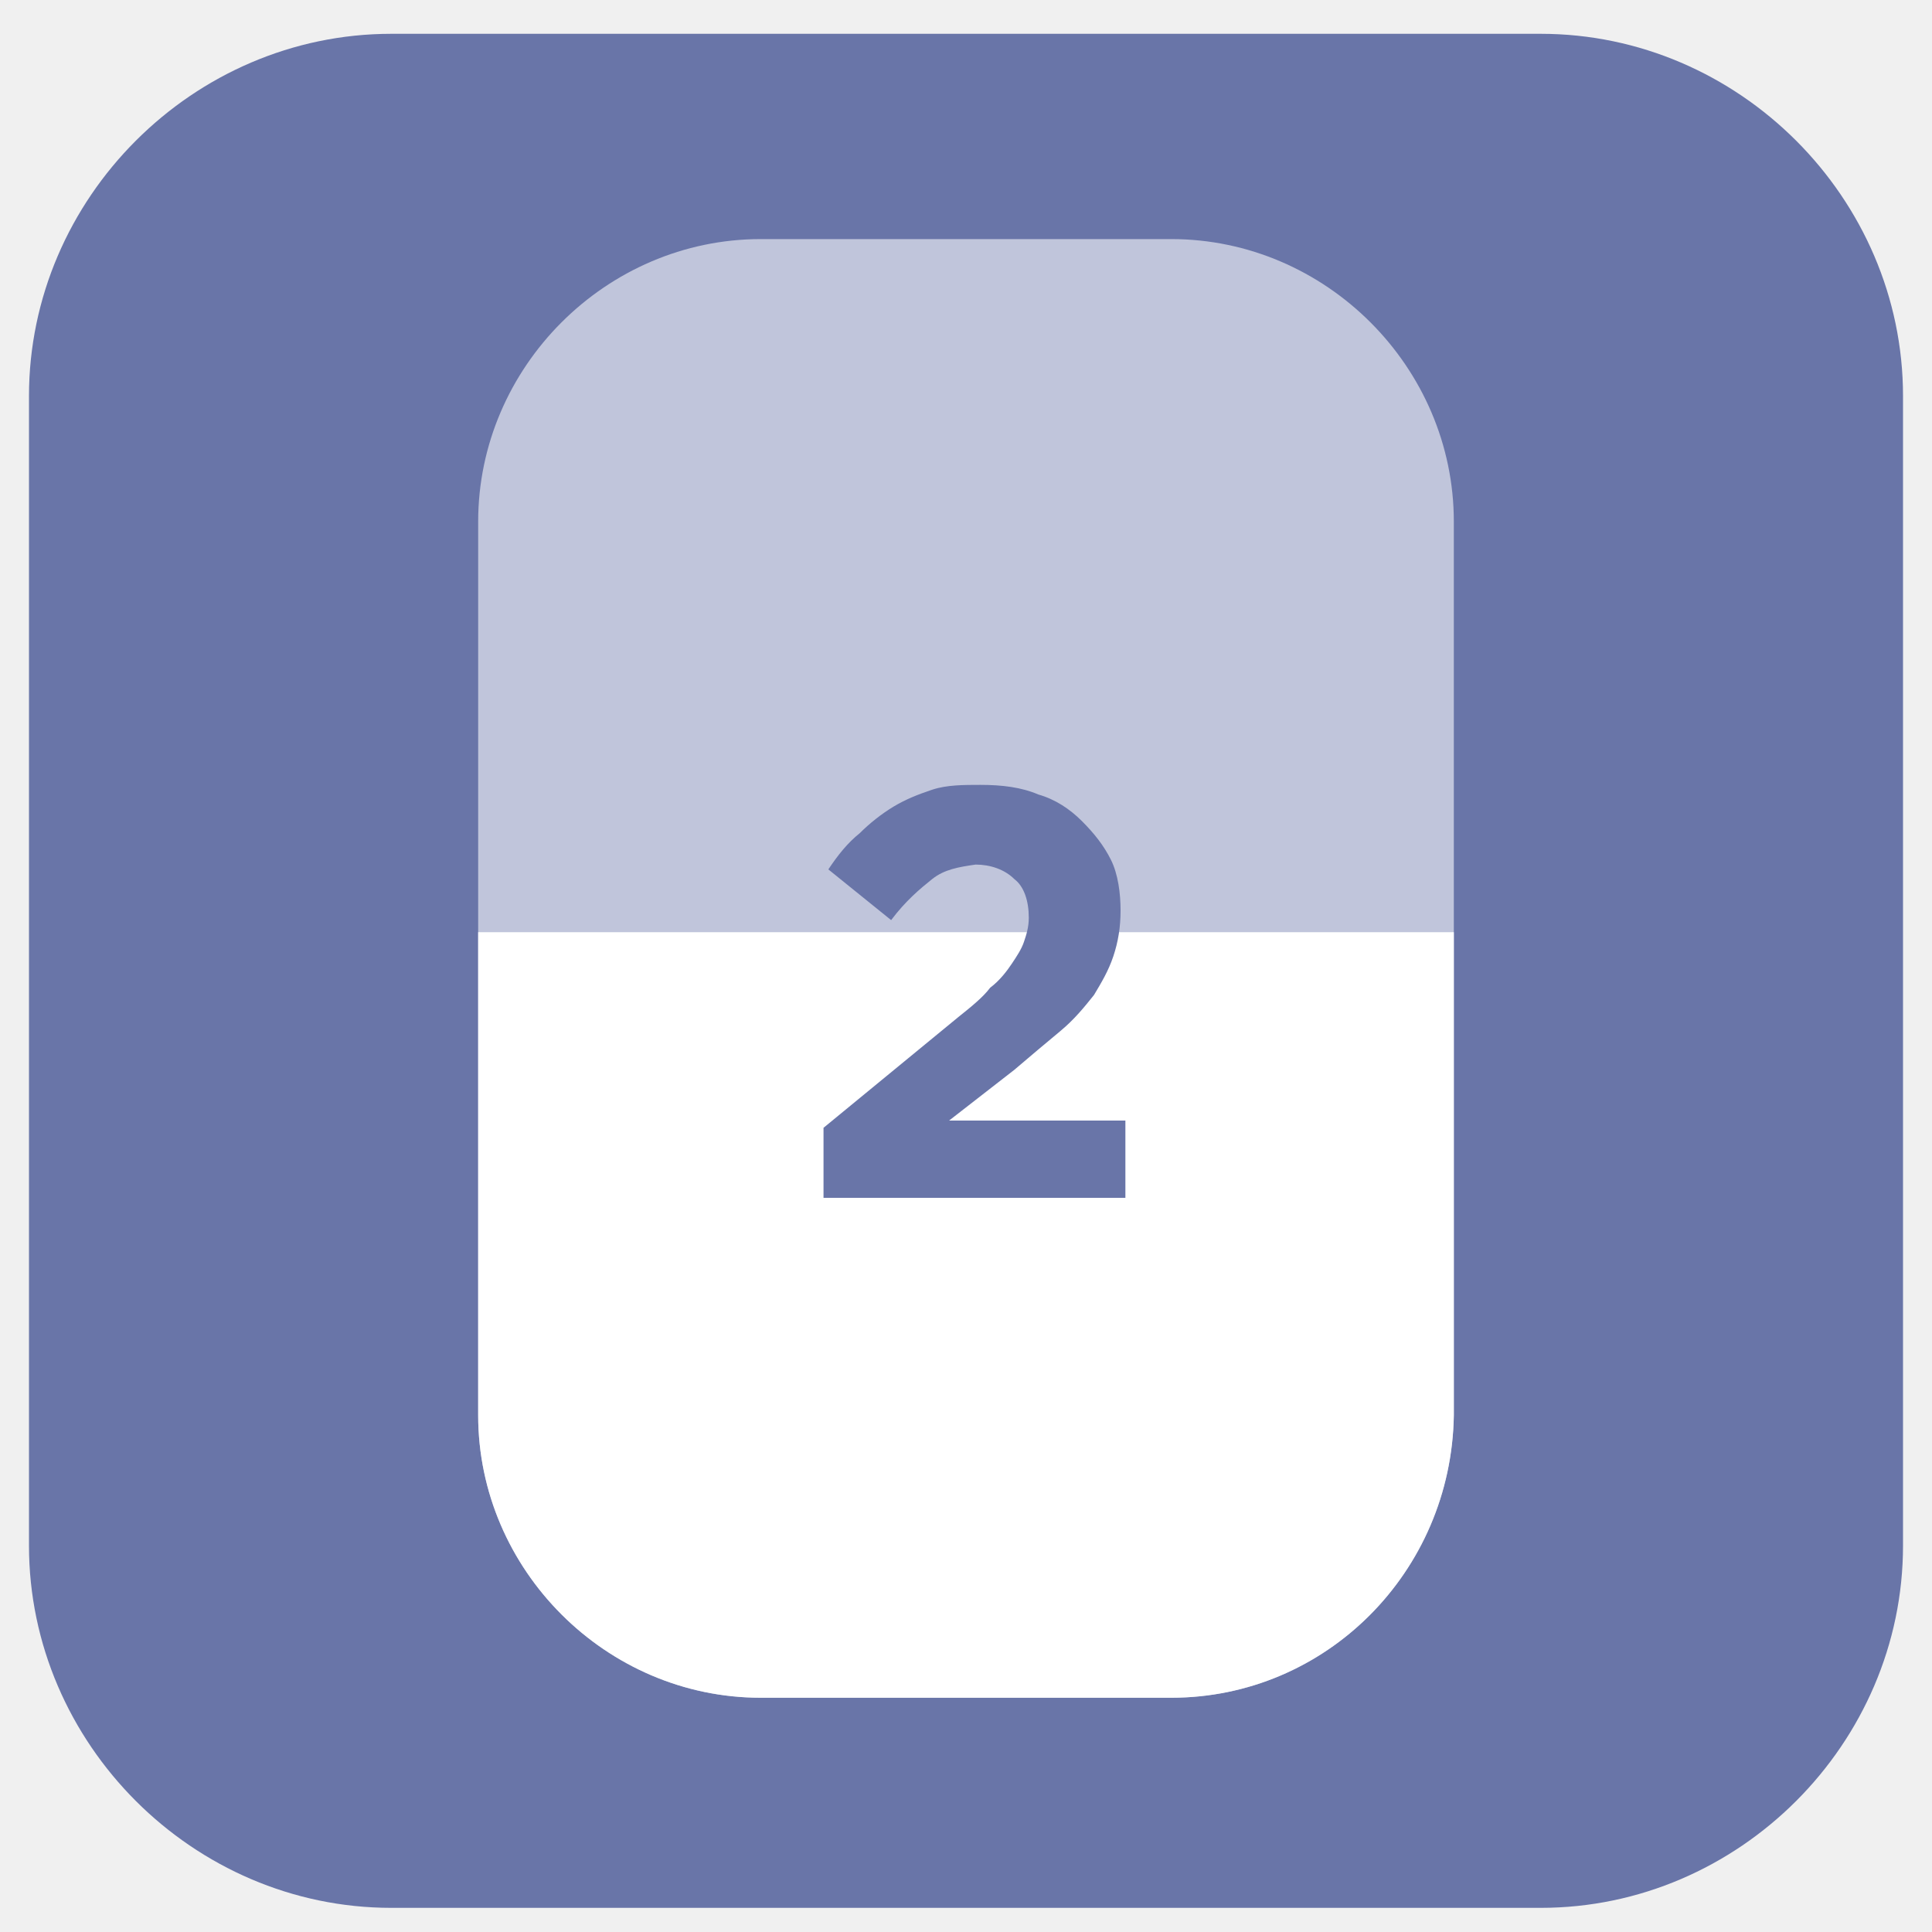
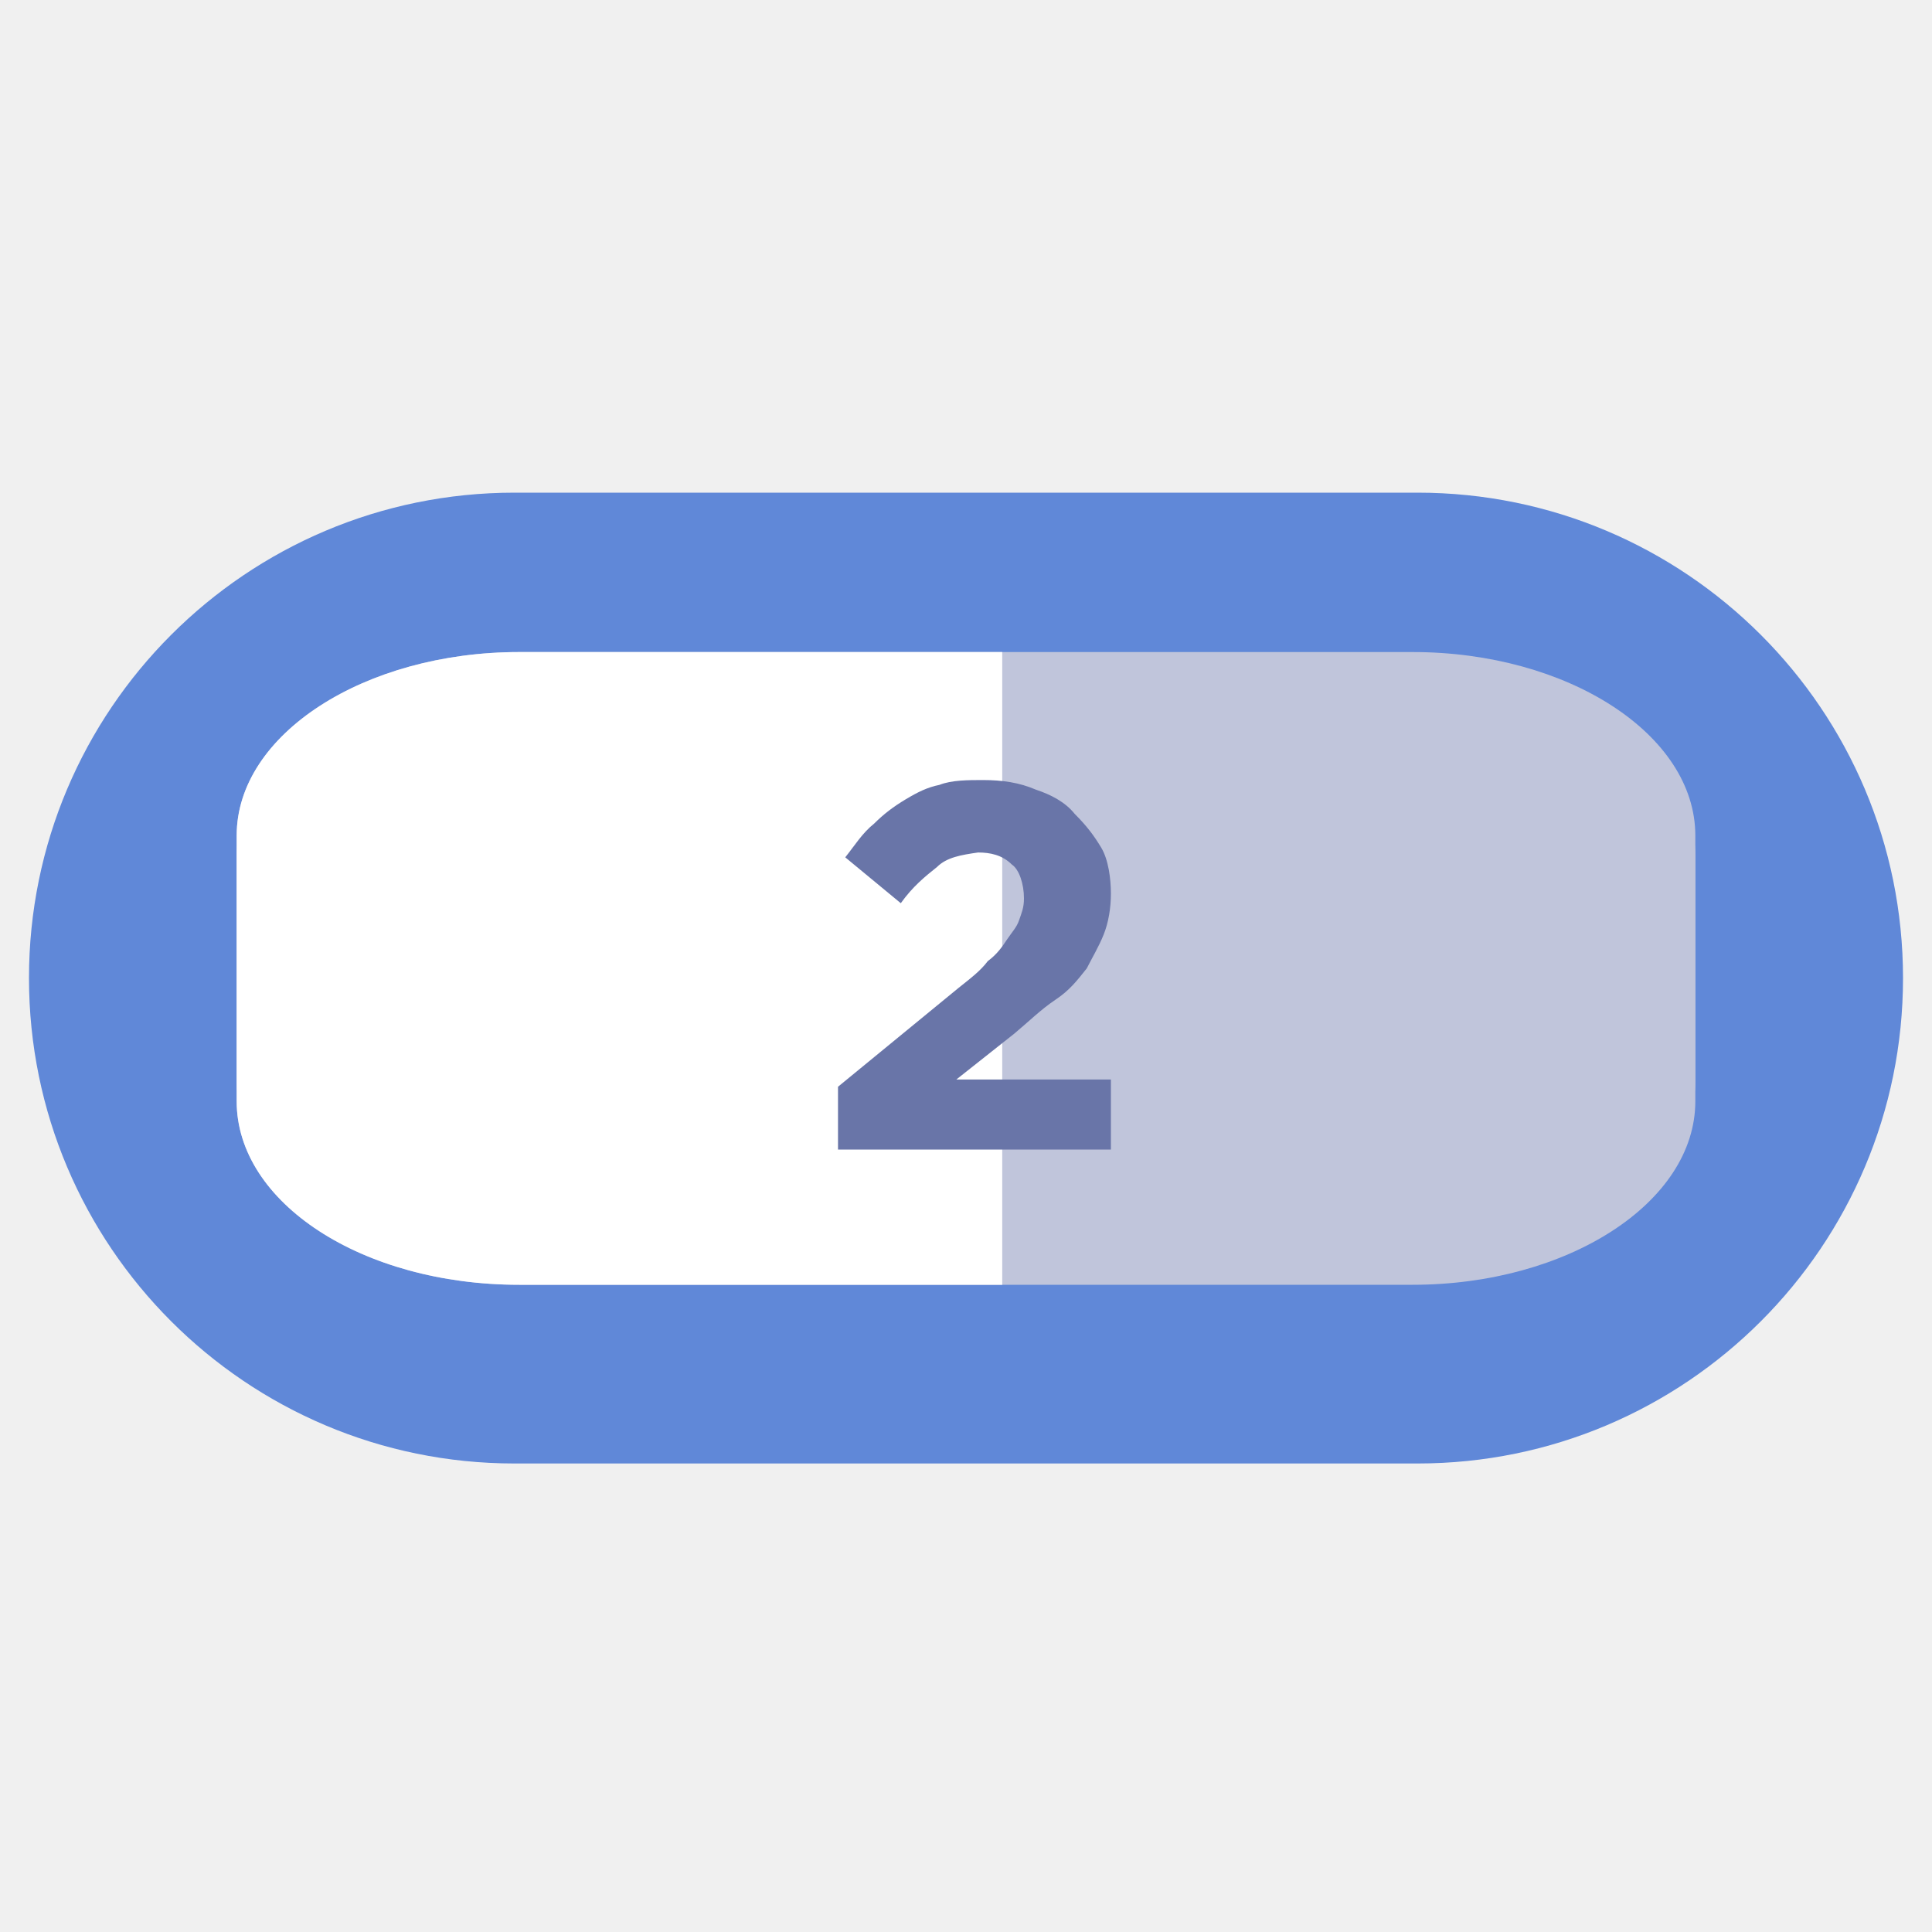
- <svg xmlns="http://www.w3.org/2000/svg" version="1.1" id="Layer_1" x="0px" y="0px" viewBox="0 0 80 80" style="enable-background:new 0 0 80 80;" xml:space="preserve">
+ <svg xmlns="http://www.w3.org/2000/svg" version="1.1" x="0px" y="0px" viewBox="0 0 80 80" style="enable-background:new 0 0 80 80;" xml:space="preserve">
  <style type="text/css">
- 	.st0{fill:#6975A8;}
- 	.st1{display:none;fill:#FFFFFF;}
- 	.st2{fill:#C0C5DB;}
- 	.st3{fill:#FFFFFF;}
+ 	.st0{fill:#6088D8;}
+ 	.st1{fill:#C0C5DB;}
+ 	.st2{fill:#FFFFFF;}
+ 	.st3{display:none;}
+ 	.st4{display:inline;}
+ 	.st5{fill:#6975A8;}
+ 	.st6{display:none;fill:#FFFFFF;}
</style>
-   <g>
+   <g id="Layer_2">
    <g>
-       <path class="st0" d="M63.8,79H16.2c-8.2,0-15-6.8-15-15V16.4c0-8.2,6.8-15,15-15h47.6c8.2,0,15,6.8,15,15V64    C78.8,72.2,72,79,63.8,79z" />
-       <polygon class="st1" points="75.8,40.2 49.9,20.3 49.9,33.6 30.1,33.6 30.1,20.3 4.2,40.2 30.1,60.1 30.1,46.4 49.9,46.4     49.9,60.1   " />
+       <path class="st0" d="M58.7,60.6H21.3c-11.1,0-20.1-9-20.1-20.1l0,0c0-11.1,9-20.1,20.1-20.1h37.4c11.1,0,20.1,9,20.1,20.1l0,0    C78.8,51.6,69.8,60.6,58.7,60.6z" />
+     </g>
+     <g>
+       <path class="st1" d="M9.8,44.8v-9.4c0-3.5,5.3-6.5,11.7-6.5h37c6.4,0,11.7,2.9,11.7,6.5v9.4c0,3.5-5.3,6.5-11.7,6.5h-37    C15,51.2,9.8,48.3,9.8,44.8z" />
+       <path class="st2" d="M58.5,51.3h-37C15,51.2,9.8,48.3,9.8,44.8v-9.4c0-3.5,5.3-6.5,11.7-6.5h37C58.5,28.9,58.5,51.3,58.5,51.3z" />
    </g>
  </g>
-   <g>
-     <path class="st2" d="M48.5,70.3h-17c-6.4,0-11.7-5.3-11.7-11.7v-37c0-6.4,5.3-11.7,11.7-11.7h17c6.4,0,11.7,5.3,11.7,11.7v37   C60.1,65.1,54.9,70.3,48.5,70.3z" />
-     <path class="st3" d="M60.2,38.6v20c-0.1,6.5-5.3,11.7-11.7,11.7h-17c-6.4,0-11.7-5.3-11.7-11.7v-20C19.8,38.6,60.2,38.6,60.2,38.6z   " />
-   </g>
-   <g>
-     <path class="st0" d="M38.6,36.4c-0.5,0.4-1.1,0.9-1.7,1.7L34.3,36c0.4-0.6,0.8-1.1,1.3-1.5c0.4-0.4,0.9-0.8,1.4-1.1   c0.5-0.3,1-0.5,1.6-0.7c0.6-0.2,1.3-0.2,2-0.2c0.9,0,1.7,0.1,2.4,0.4c0.7,0.2,1.3,0.6,1.8,1.1c0.5,0.5,0.9,1,1.2,1.6   s0.4,1.4,0.4,2.1c0,0.7-0.1,1.3-0.3,1.9c-0.2,0.6-0.5,1.1-0.8,1.6c-0.4,0.5-0.8,1-1.4,1.5c-0.6,0.5-1.2,1-1.9,1.6l-2.7,2.1h7.3v3.2   H34.1v-2.9l5.6-4.6c0.5-0.4,1-0.8,1.3-1.2c0.4-0.3,0.7-0.7,0.9-1c0.2-0.3,0.4-0.6,0.5-0.9s0.2-0.6,0.2-1c0-0.7-0.2-1.3-0.6-1.6   c-0.4-0.4-1-0.6-1.6-0.6C39.7,35.9,39.1,36,38.6,36.4z" />
+   <g id="Layer_1">
+     <g class="st3">
+       <g class="st4">
+         <path class="st5" d="M63.8,79H16.2c-8.2,0-15-6.8-15-15V16.4c0-8.2,6.8-15,15-15h47.6c8.2,0,15,6.8,15,15V64     C78.8,72.2,72,79,63.8,79z" />
+         <polygon class="st6" points="75.8,40.2 49.9,20.3 49.9,33.6 30.1,33.6 30.1,20.3 4.2,40.2 30.1,60.1 30.1,46.4 49.9,46.4      49.9,60.1    " />
+       </g>
+     </g>
+     <g>
+       <path class="st1" d="M9.8,45.6v-11c0-4.2,5.3-7.6,11.7-7.6h37c6.4,0,11.7,3.4,11.7,7.6v11c0,4.2-5.3,7.6-11.7,7.6h-37    C15,53.2,9.8,49.8,9.8,45.6z" />
+       <path class="st2" d="M41.5,53.2h-20C15,53.2,9.8,49.8,9.8,45.6v-11c0-4.2,5.3-7.6,11.7-7.6h20C41.5,27,41.5,53.2,41.5,53.2z" />
+     </g>
+     <g>
+       <path class="st5" d="M38.8,35.9c-0.5,0.4-1,0.8-1.5,1.5l-2.3-1.9c0.4-0.5,0.7-1,1.2-1.4c0.4-0.4,0.8-0.7,1.3-1s0.9-0.5,1.4-0.6    c0.5-0.2,1.2-0.2,1.8-0.2c0.8,0,1.5,0.1,2.2,0.4c0.6,0.2,1.2,0.5,1.6,1c0.5,0.5,0.8,0.9,1.1,1.4c0.3,0.5,0.4,1.3,0.4,1.9    c0,0.6-0.1,1.2-0.3,1.7c-0.2,0.5-0.5,1-0.7,1.4c-0.4,0.5-0.7,0.9-1.3,1.3s-1.1,0.9-1.7,1.4l-2.4,1.9H46v2.9H34.7v-2.6l5-4.1    c0.5-0.4,0.9-0.7,1.2-1.1c0.4-0.3,0.6-0.6,0.8-0.9c0.2-0.3,0.4-0.5,0.5-0.8c0.1-0.3,0.2-0.5,0.2-0.9c0-0.6-0.2-1.2-0.5-1.4    c-0.4-0.4-0.9-0.5-1.4-0.5C39.8,35.4,39.2,35.5,38.8,35.9z" />
+     </g>
  </g>
</svg>
